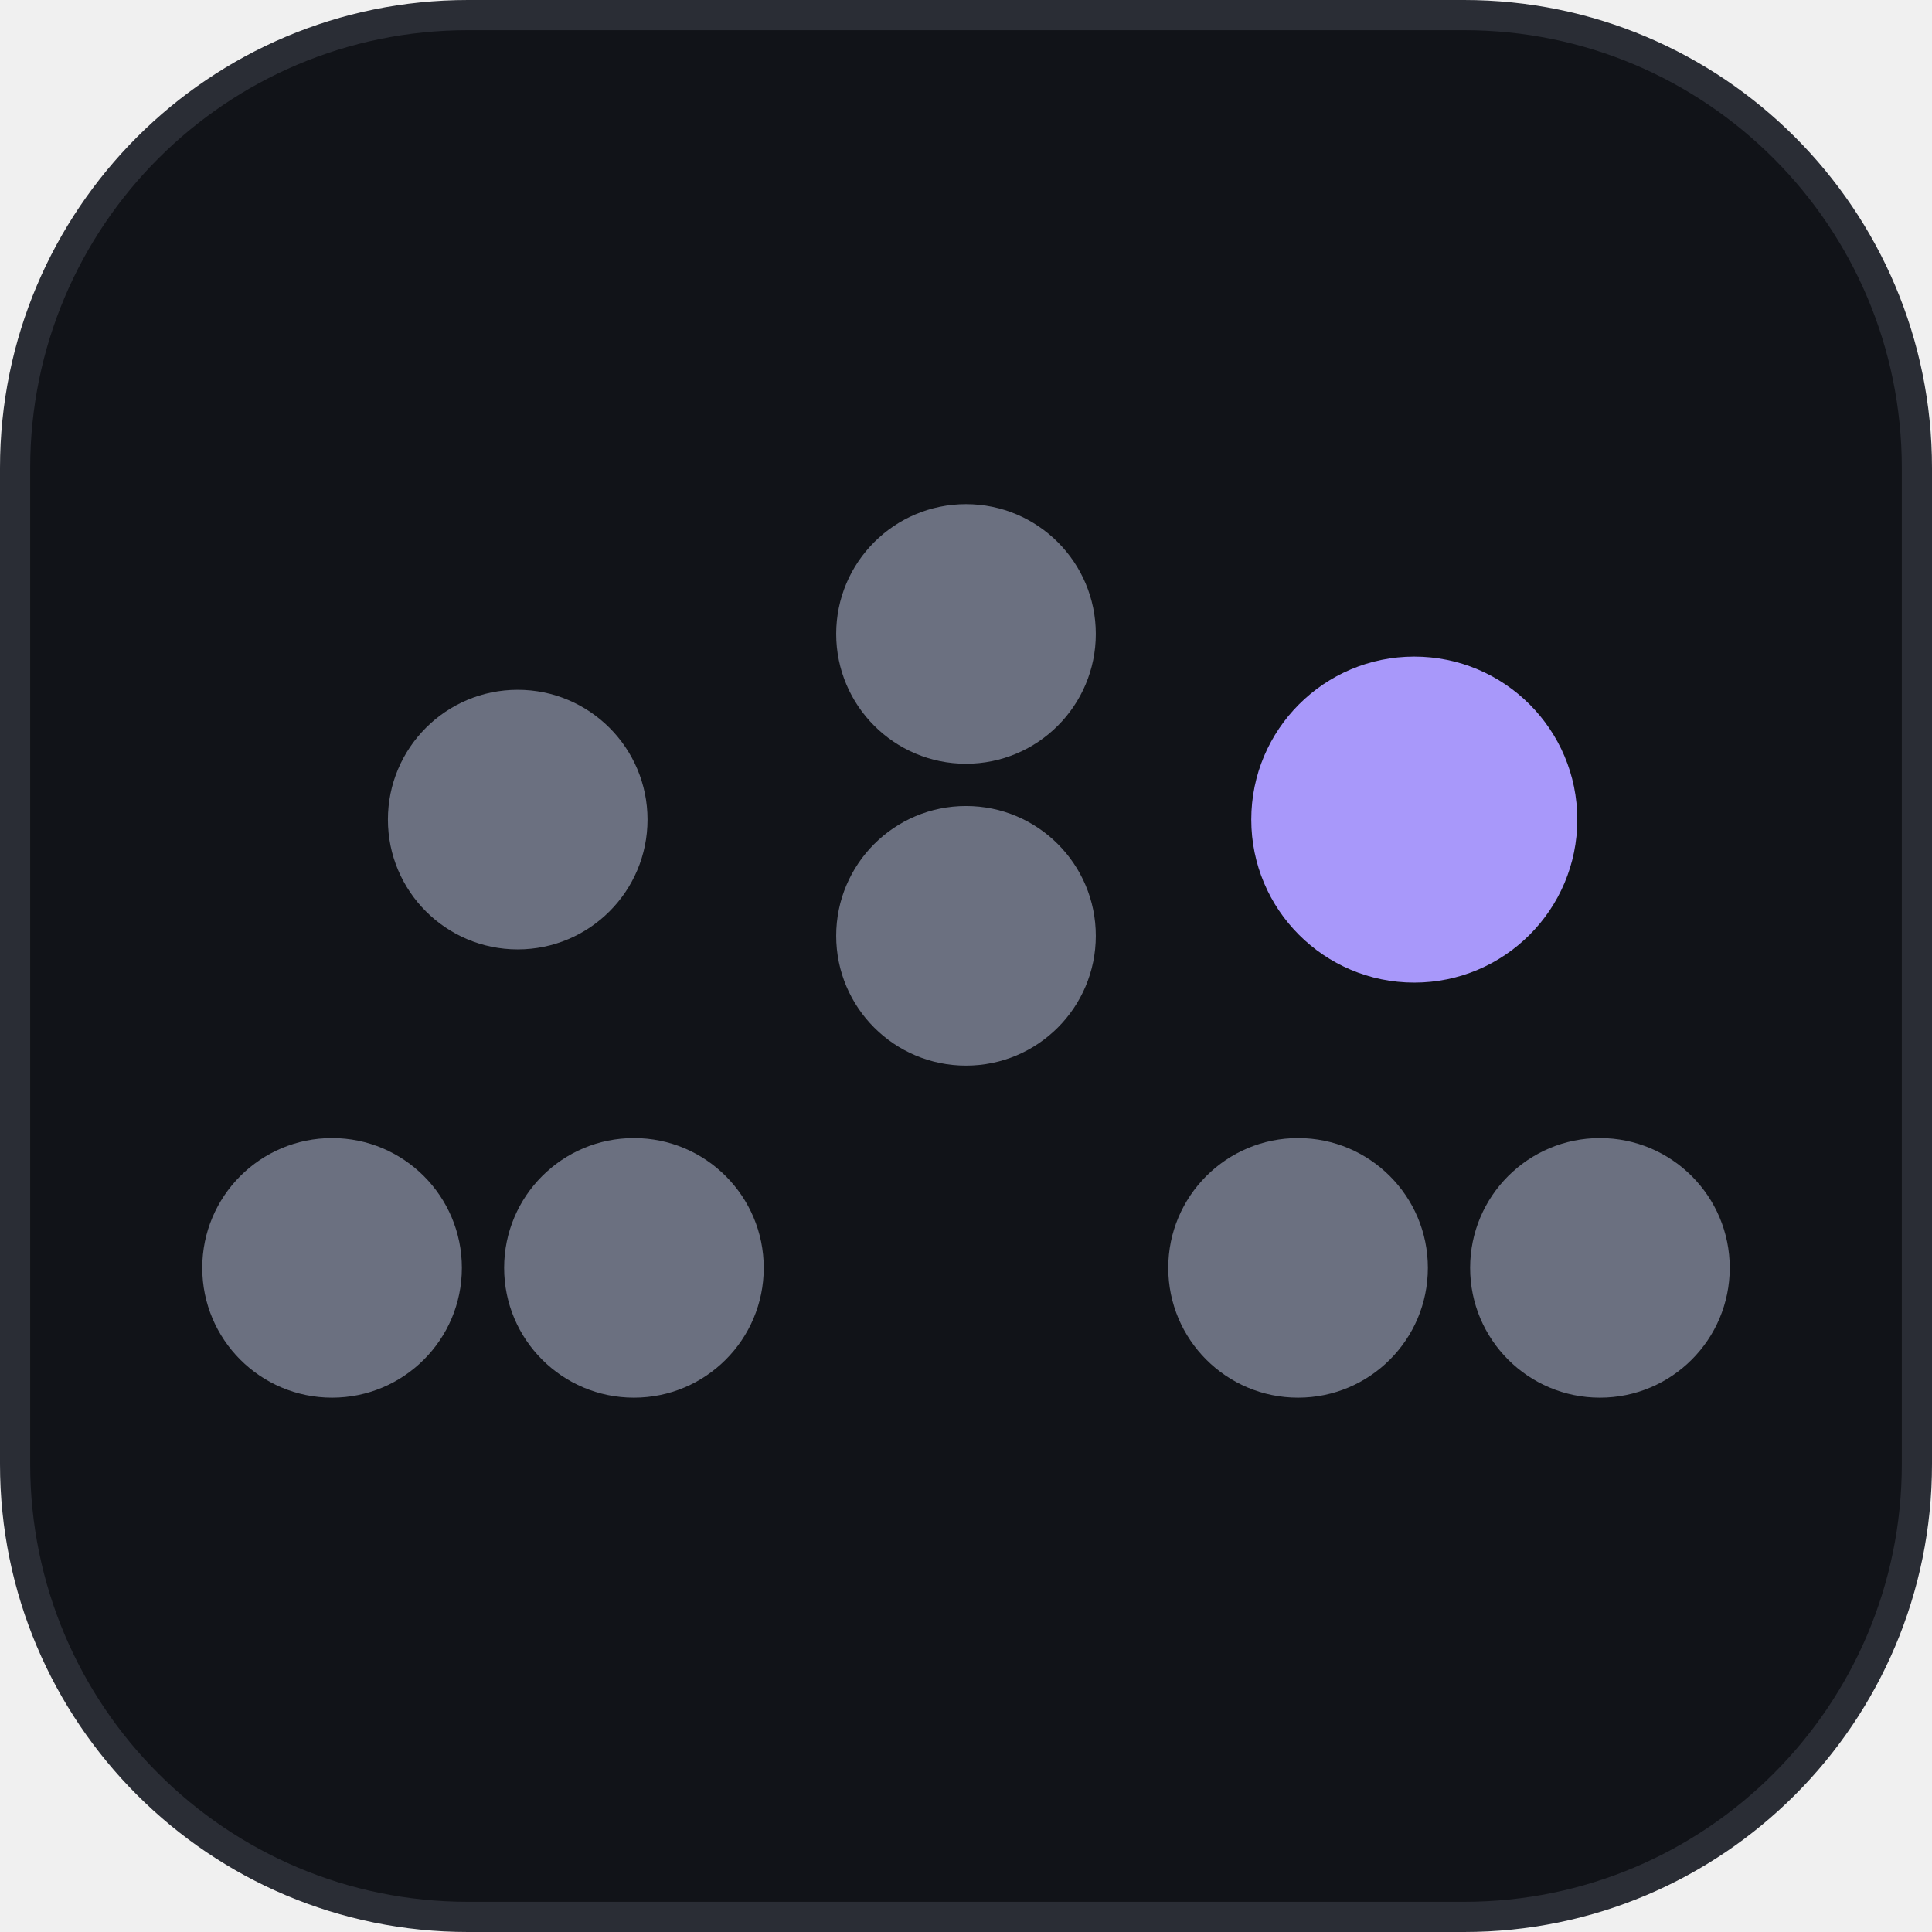
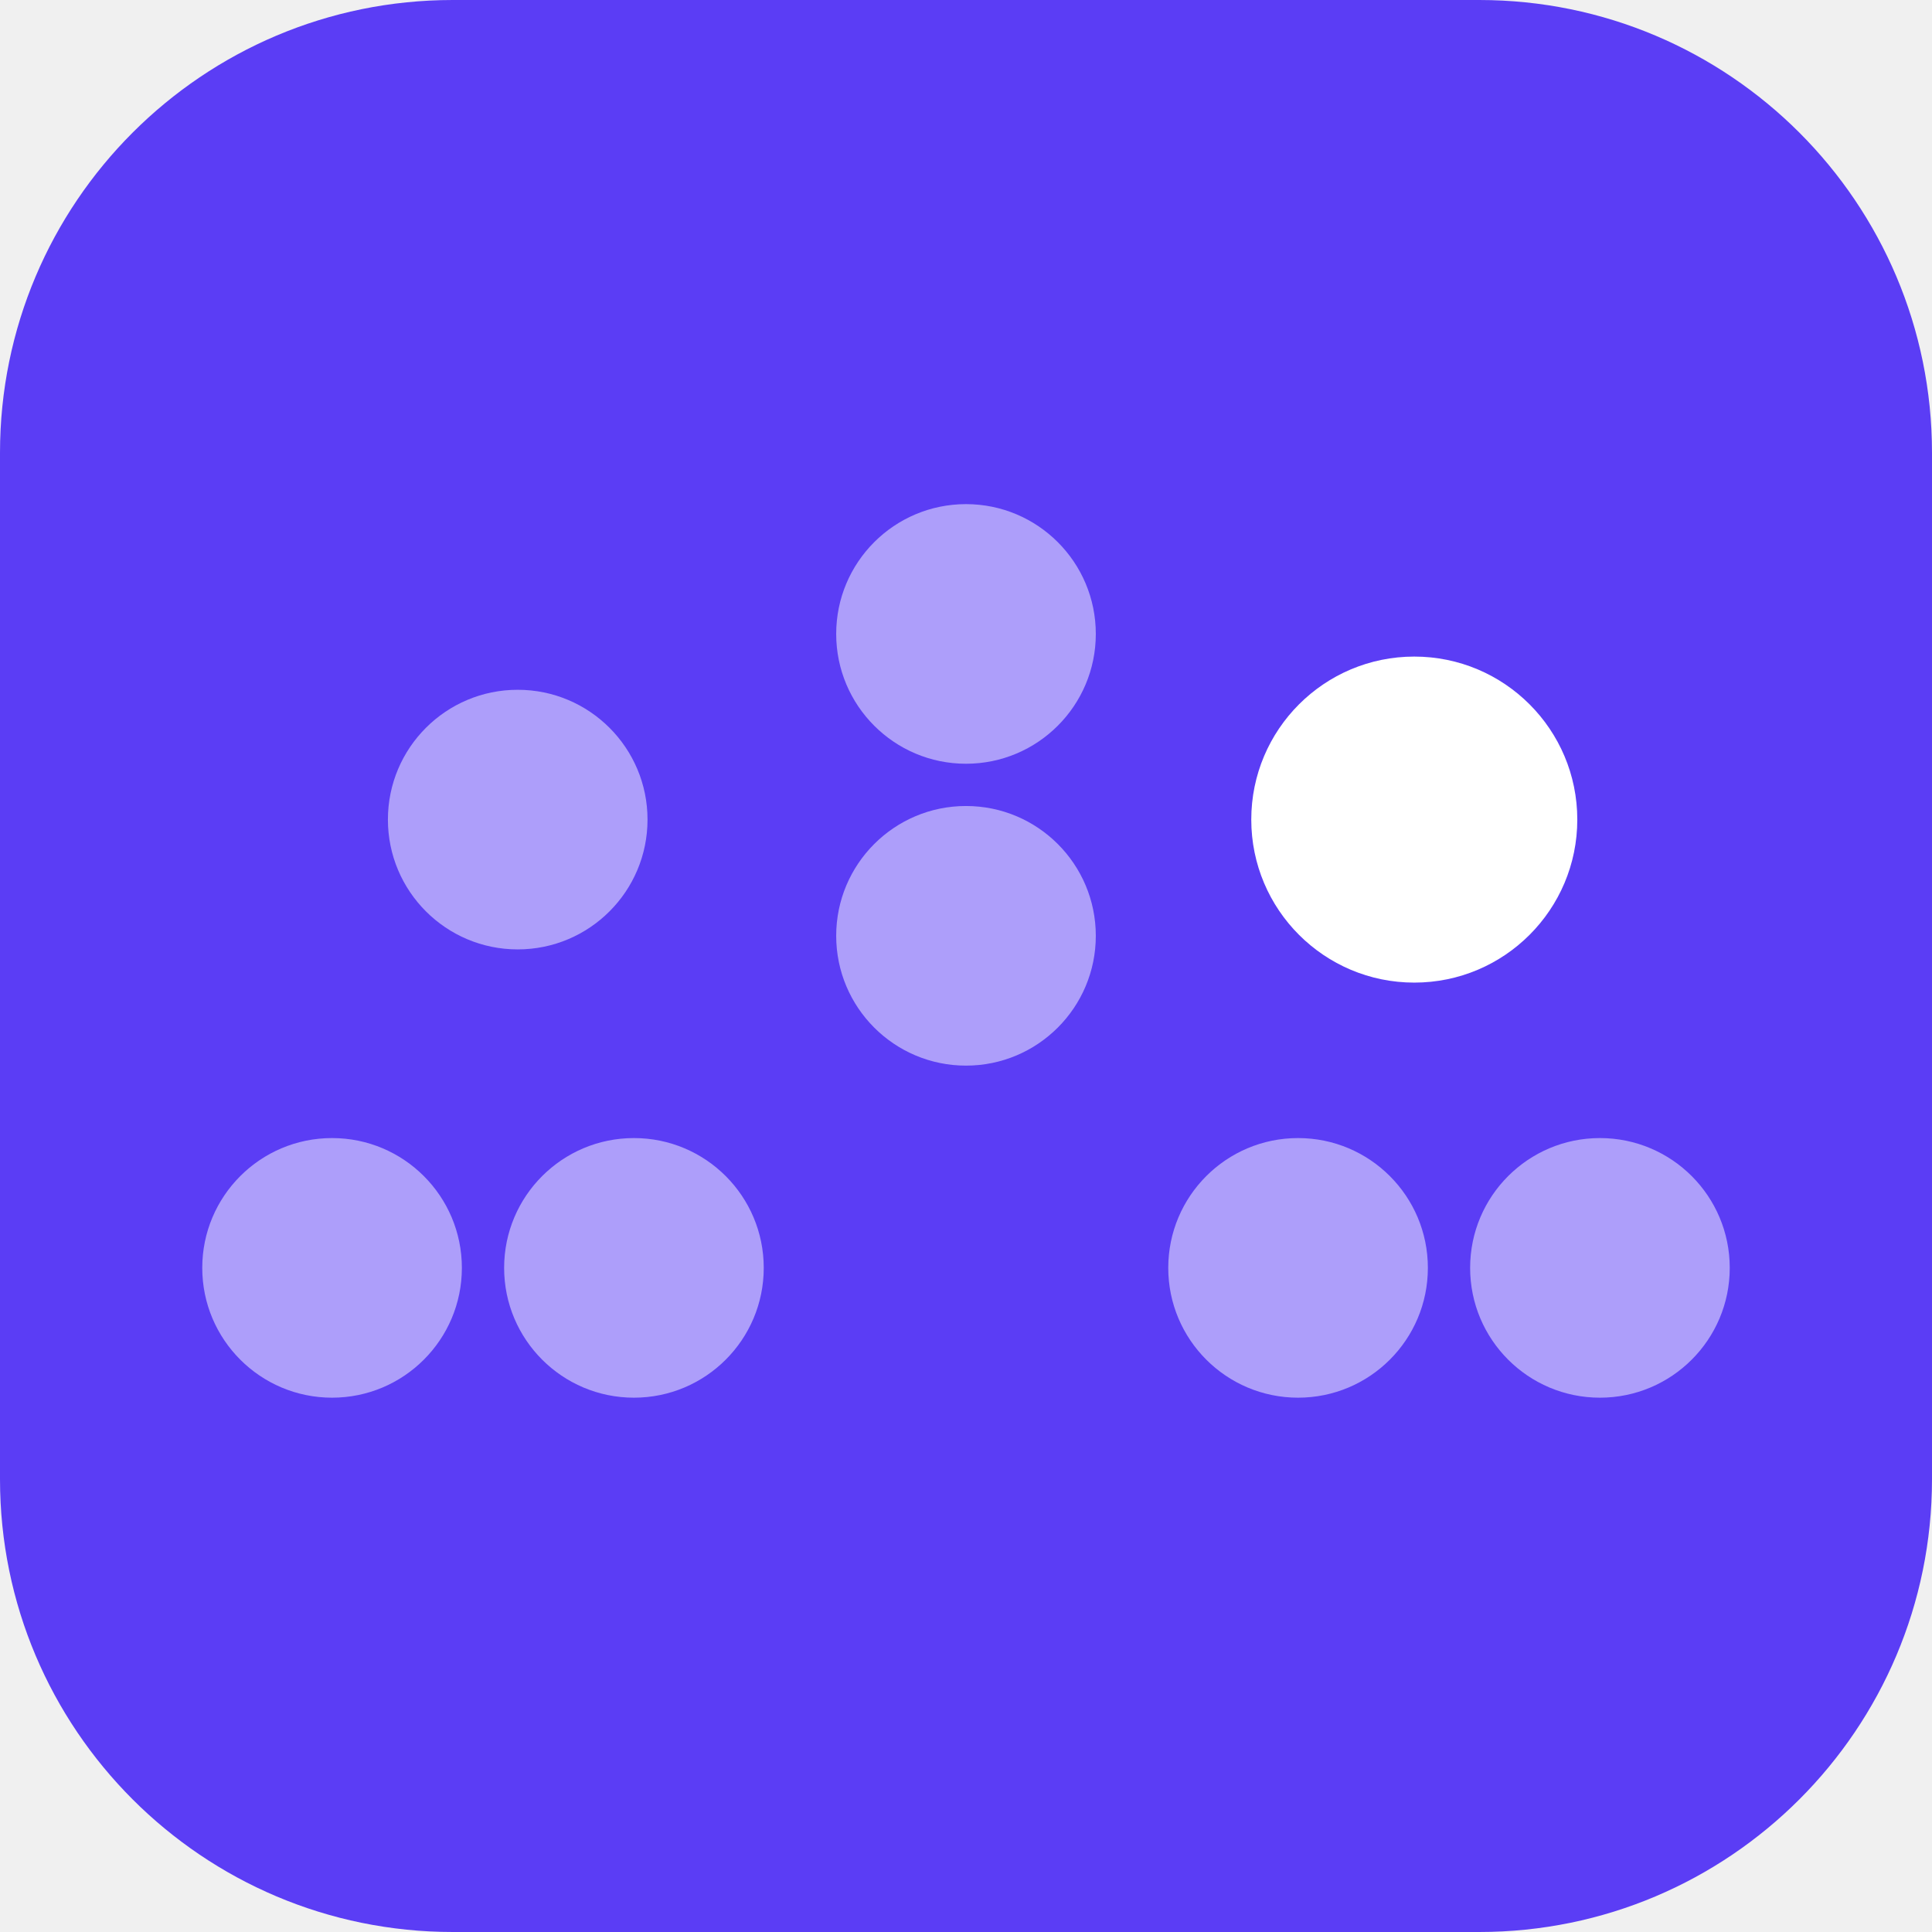
<svg xmlns="http://www.w3.org/2000/svg" viewBox="0 0 64 64">
-   <rect x="0.5" y="0.5" width="63" height="63" rx="15" fill="#111318" stroke="#2A2D35" />
-   <circle cx="21" cy="42" r="4.3" fill="#6B7080" />
-   <circle cx="32" cy="31" r="4.3" fill="#6B7080" />
-   <circle cx="43" cy="42" r="4.3" fill="#6B7080" />
-   <circle cx="11" cy="42" r="4.3" fill="#6B7080" />
-   <circle cx="17.15" cy="27.15" r="4.3" fill="#6B7080" />
-   <circle cx="32" cy="21" r="4.3" fill="#6B7080" />
-   <circle cx="46.85" cy="27.15" r="5.4" fill="#A898FA" />
-   <circle cx="53" cy="42" r="4.3" fill="#6B7080" />
+   <rect width="64" height="64" rx="15" fill="#5B3DF5" />
+   <circle cx="21" cy="42" r="4.3" fill="#fff" opacity=".5" />
+   <circle cx="32" cy="31" r="4.3" fill="#fff" opacity=".5" />
+   <circle cx="43" cy="42" r="4.3" fill="#fff" opacity=".5" />
+   <circle cx="11" cy="42" r="4.3" fill="#fff" opacity=".5" />
+   <circle cx="17.15" cy="27.15" r="4.3" fill="#fff" opacity=".5" />
+   <circle cx="32" cy="21" r="4.3" fill="#fff" opacity=".5" />
+   <circle cx="46.85" cy="27.15" r="5.4" fill="#fff" />
+   <circle cx="53" cy="42" r="4.3" fill="#fff" opacity=".5" />
</svg>
